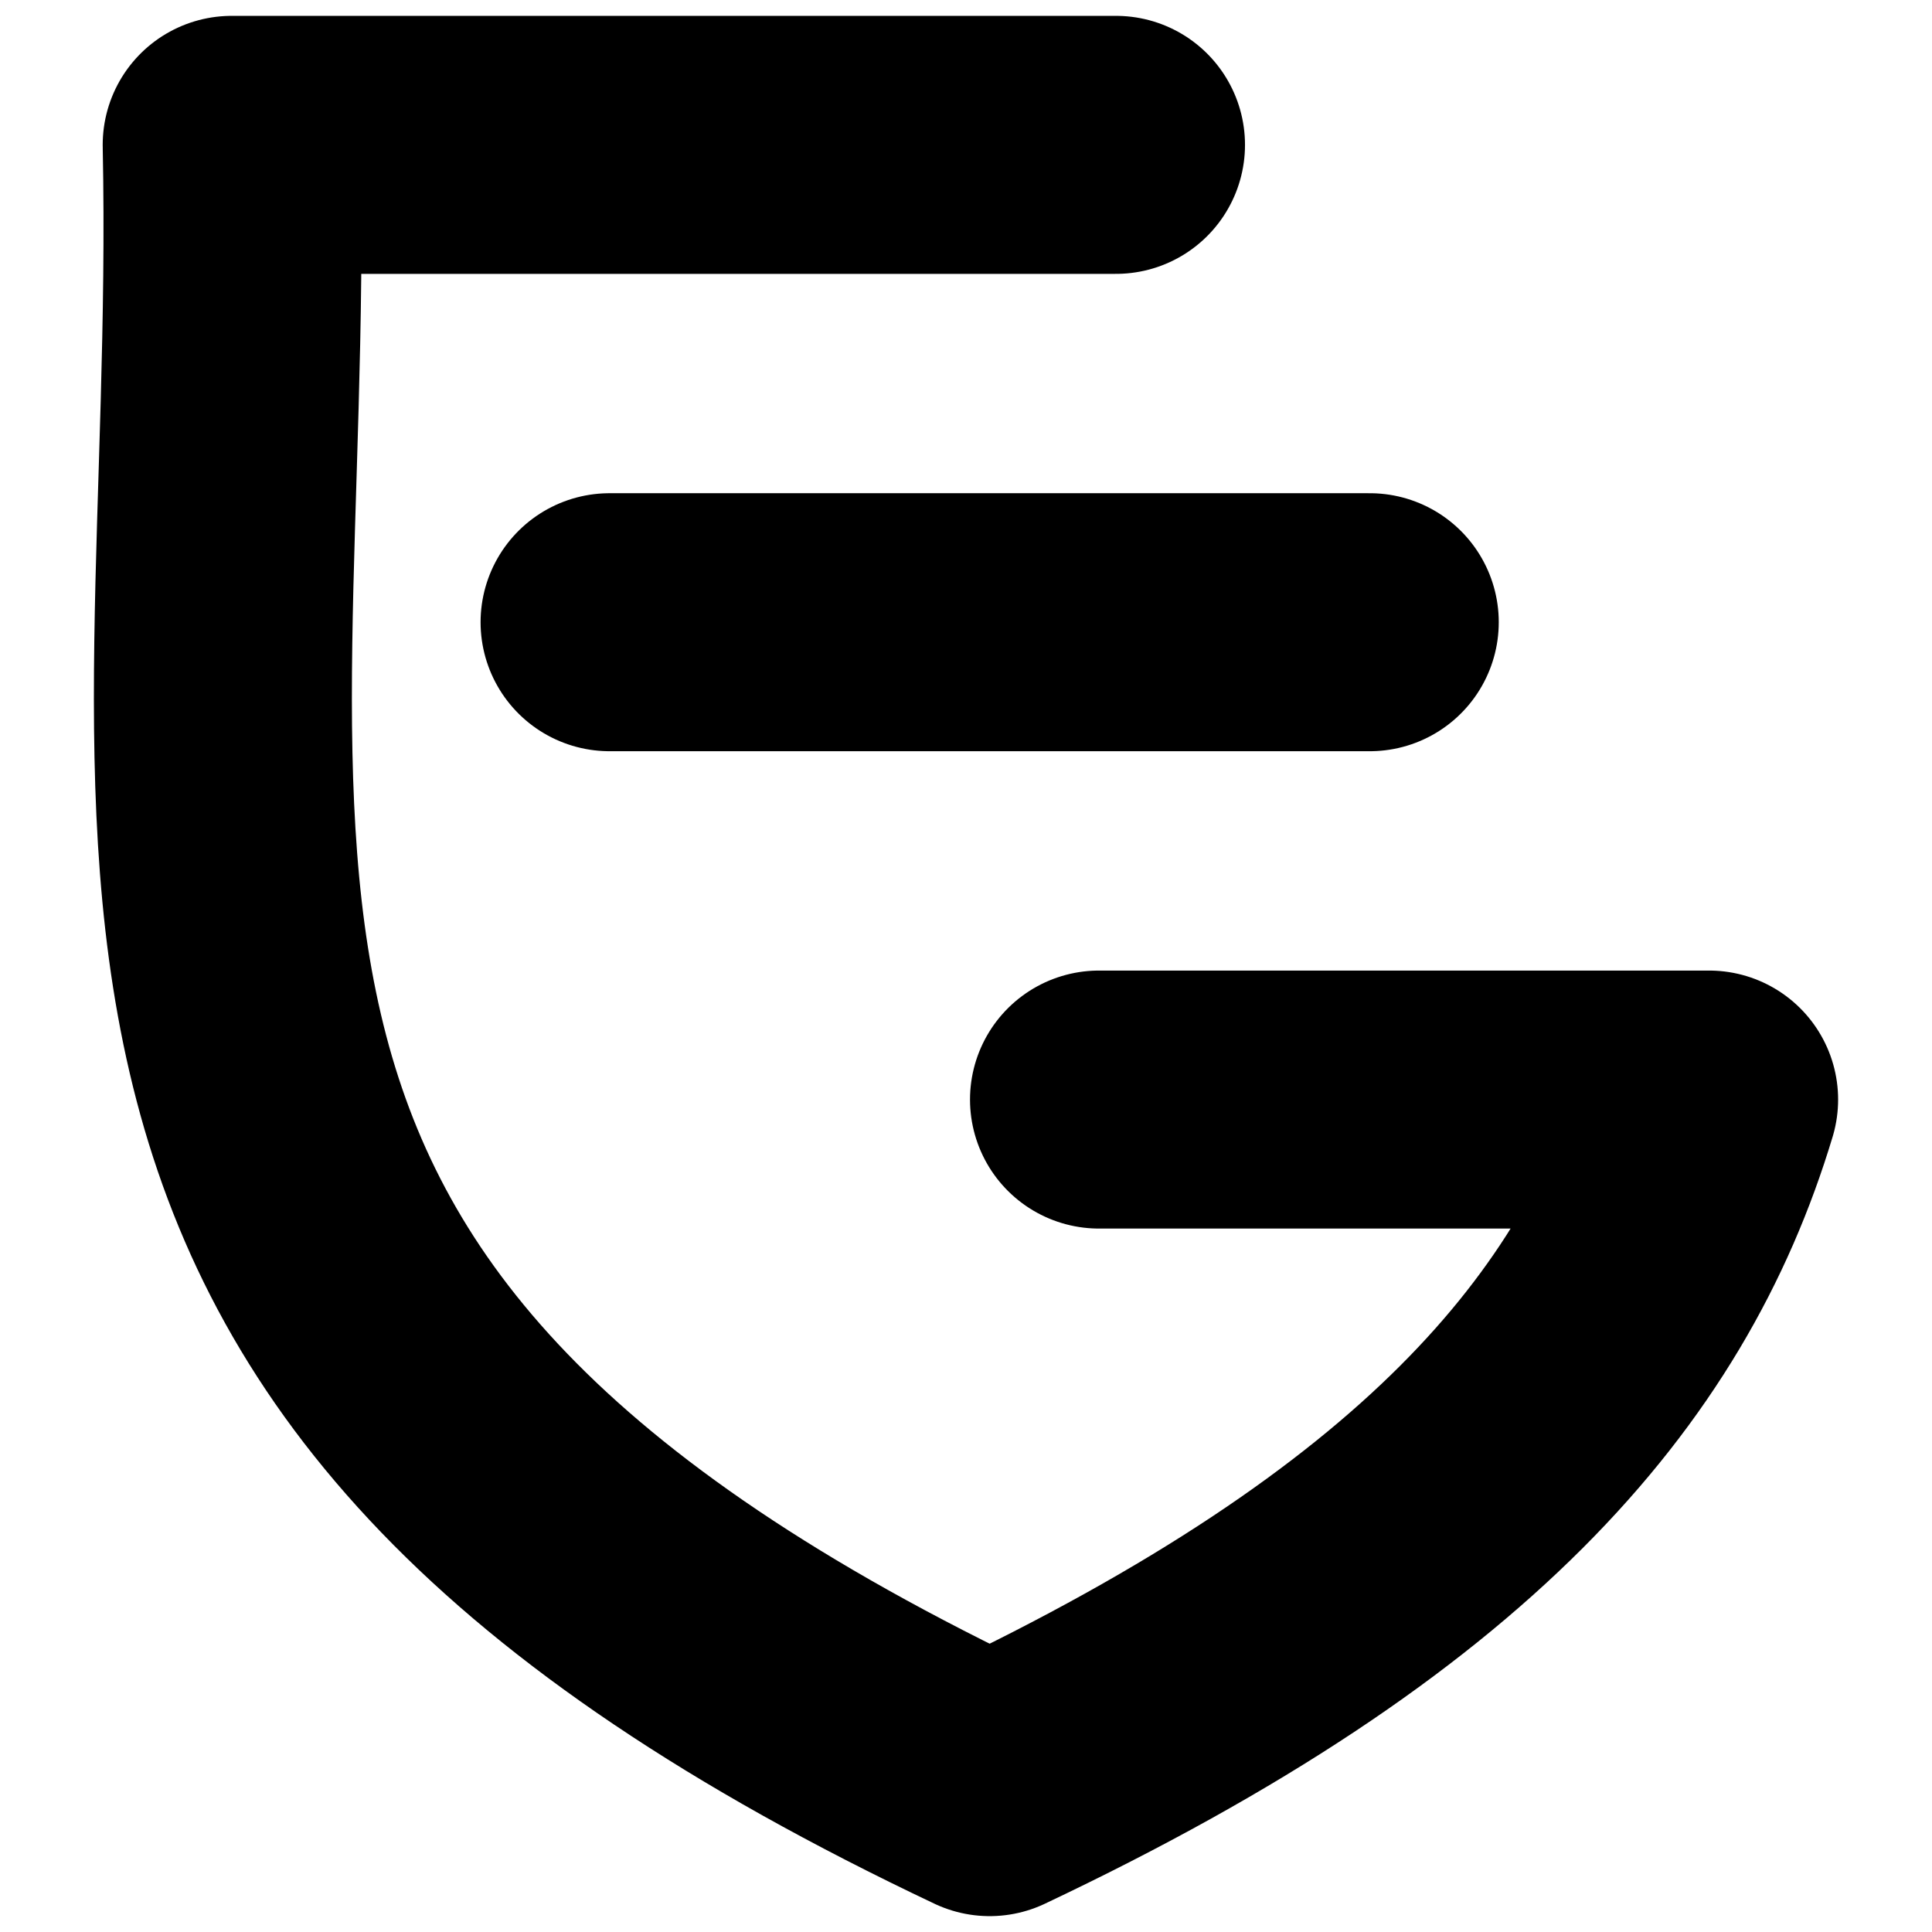
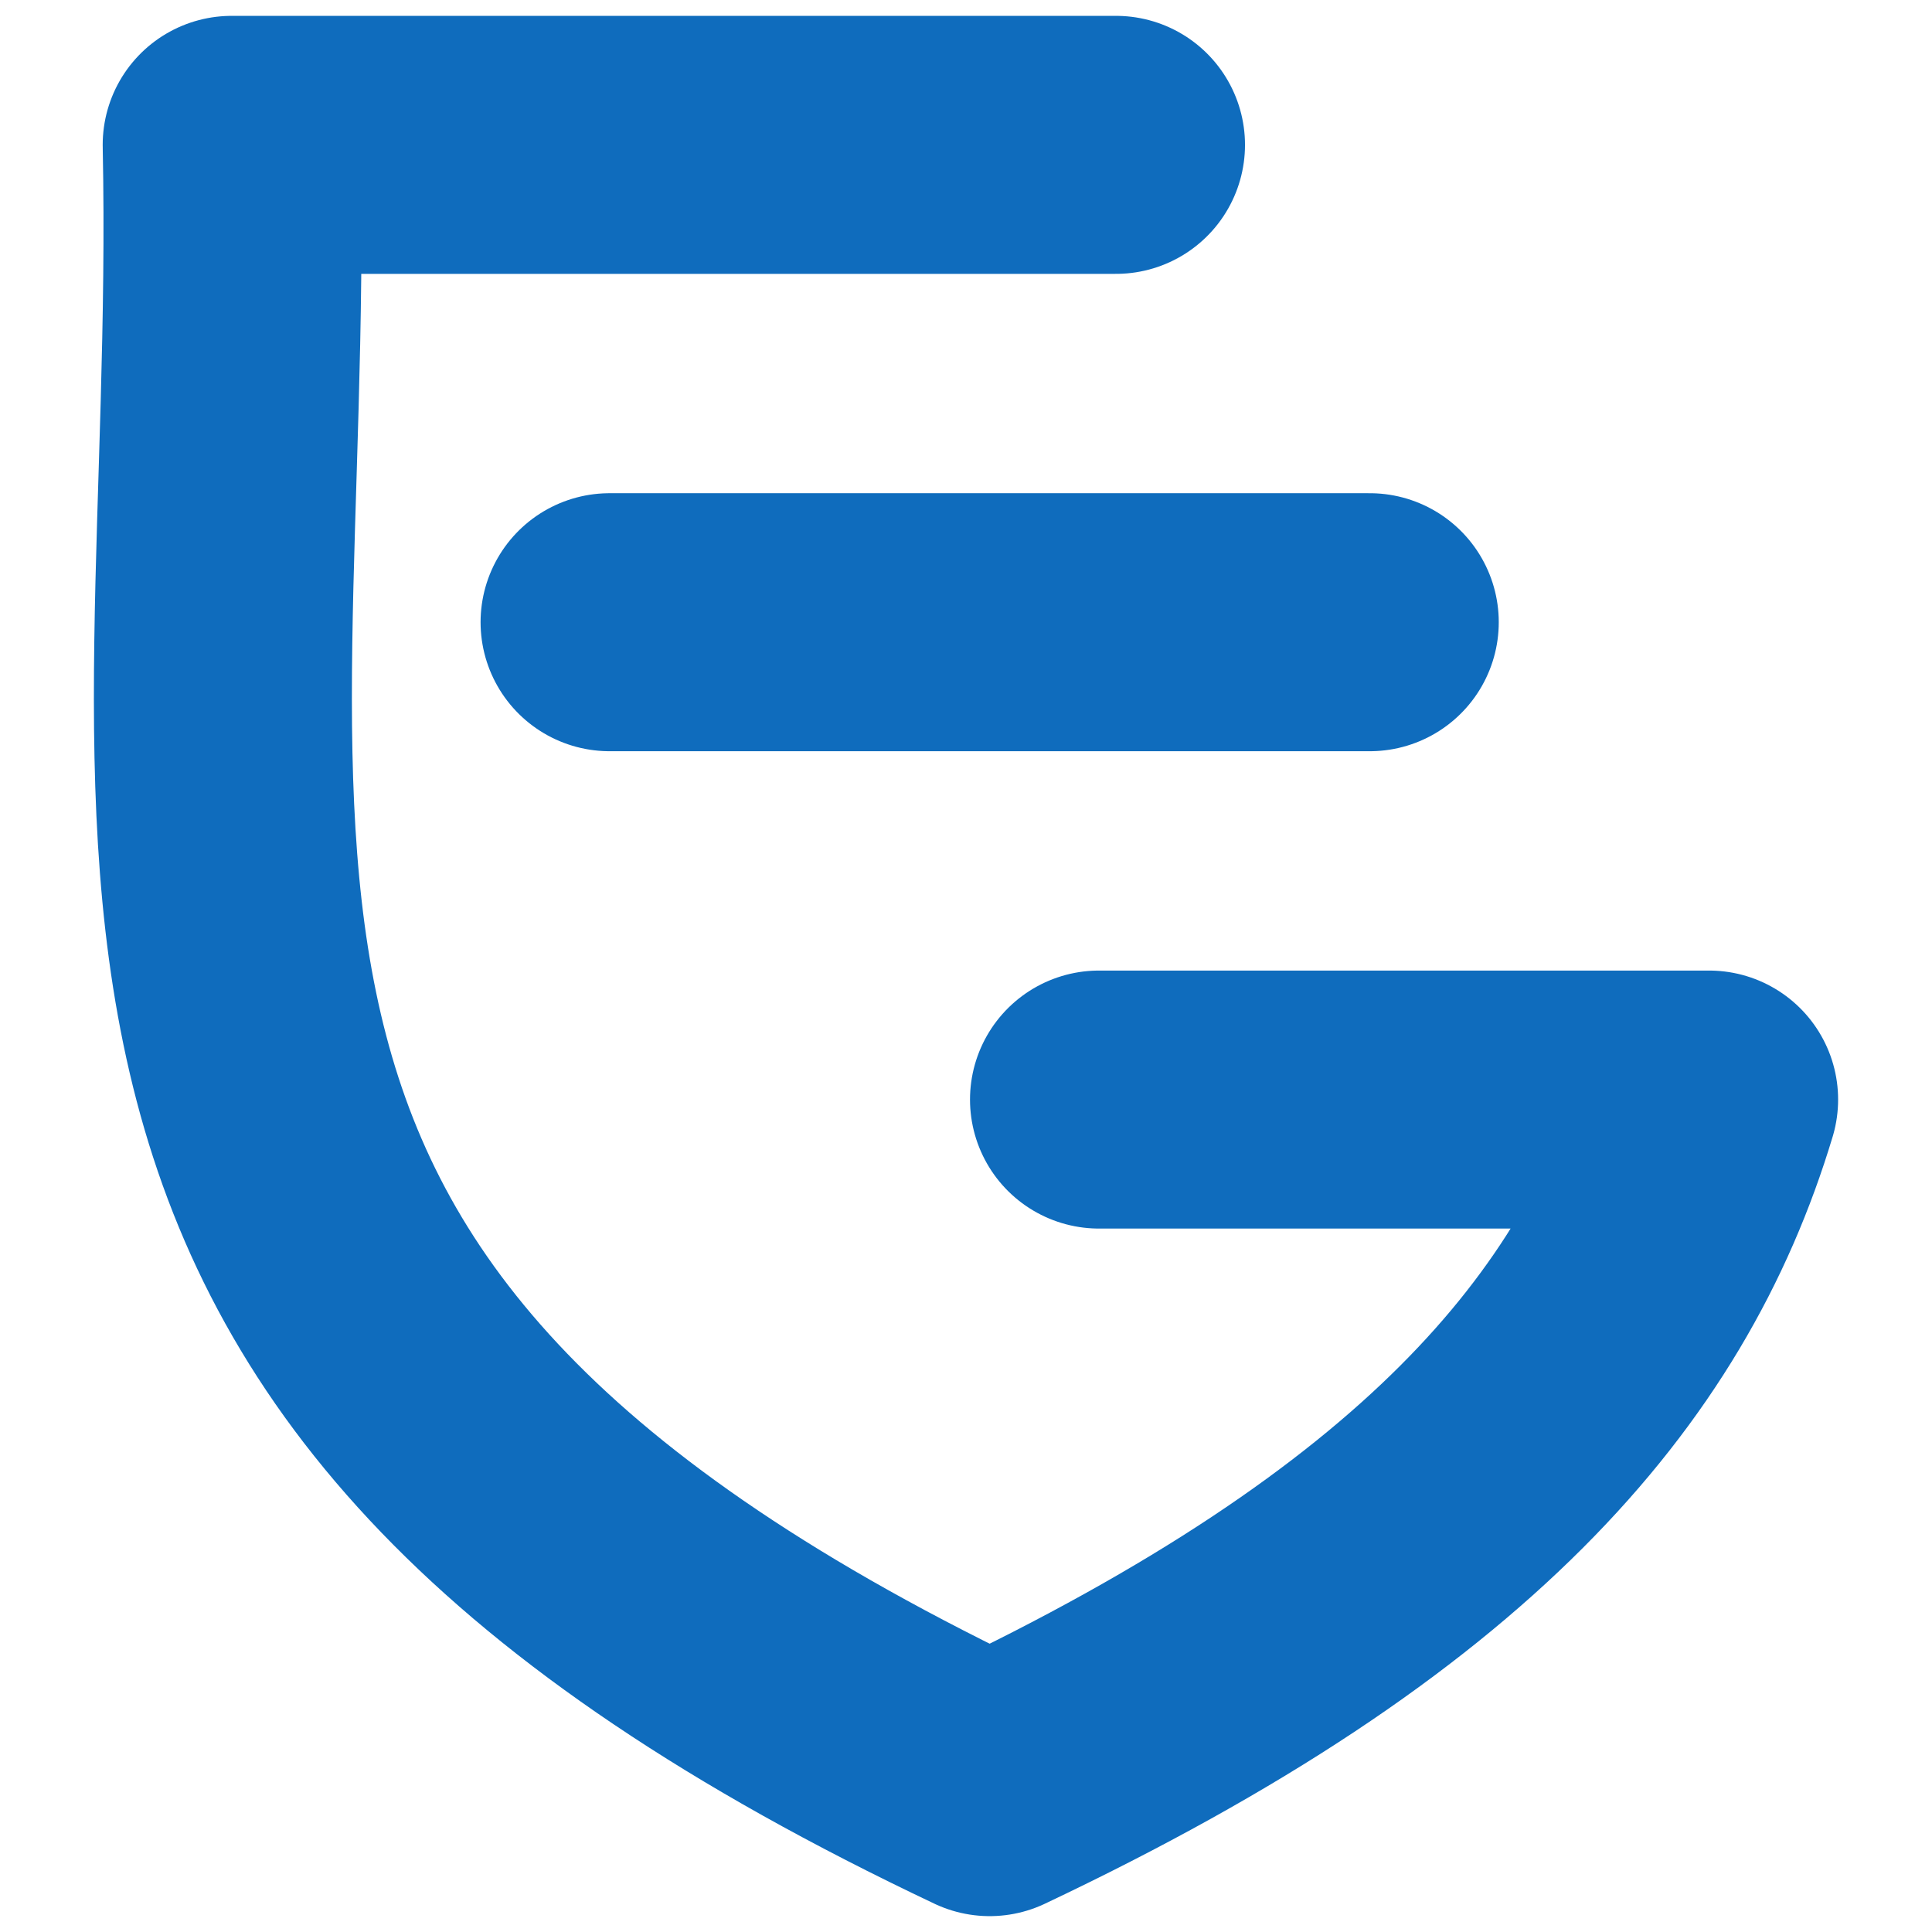
<svg xmlns="http://www.w3.org/2000/svg" viewBox="0 0 240 240">
-   <path d="M138.633 17.995H28.782c1.825 89.543-23.357 148.38 94.158 204.009 56.436-26.716 79.961-54.171 89.372-85.412h-75.789M75.724 77.294h94.432" fill="none" stroke="currentColor" stroke-width="32.05" stroke-linecap="round" stroke-linejoin="round" />
+   <path d="M138.633 17.995H28.782c1.825 89.543-23.357 148.38 94.158 204.009 56.436-26.716 79.961-54.171 89.372-85.412h-75.789M75.724 77.294h94.432" fill="none" stroke="#0f6cbd" stroke-width="32.05" stroke-linecap="round" stroke-linejoin="round" />
</svg>
